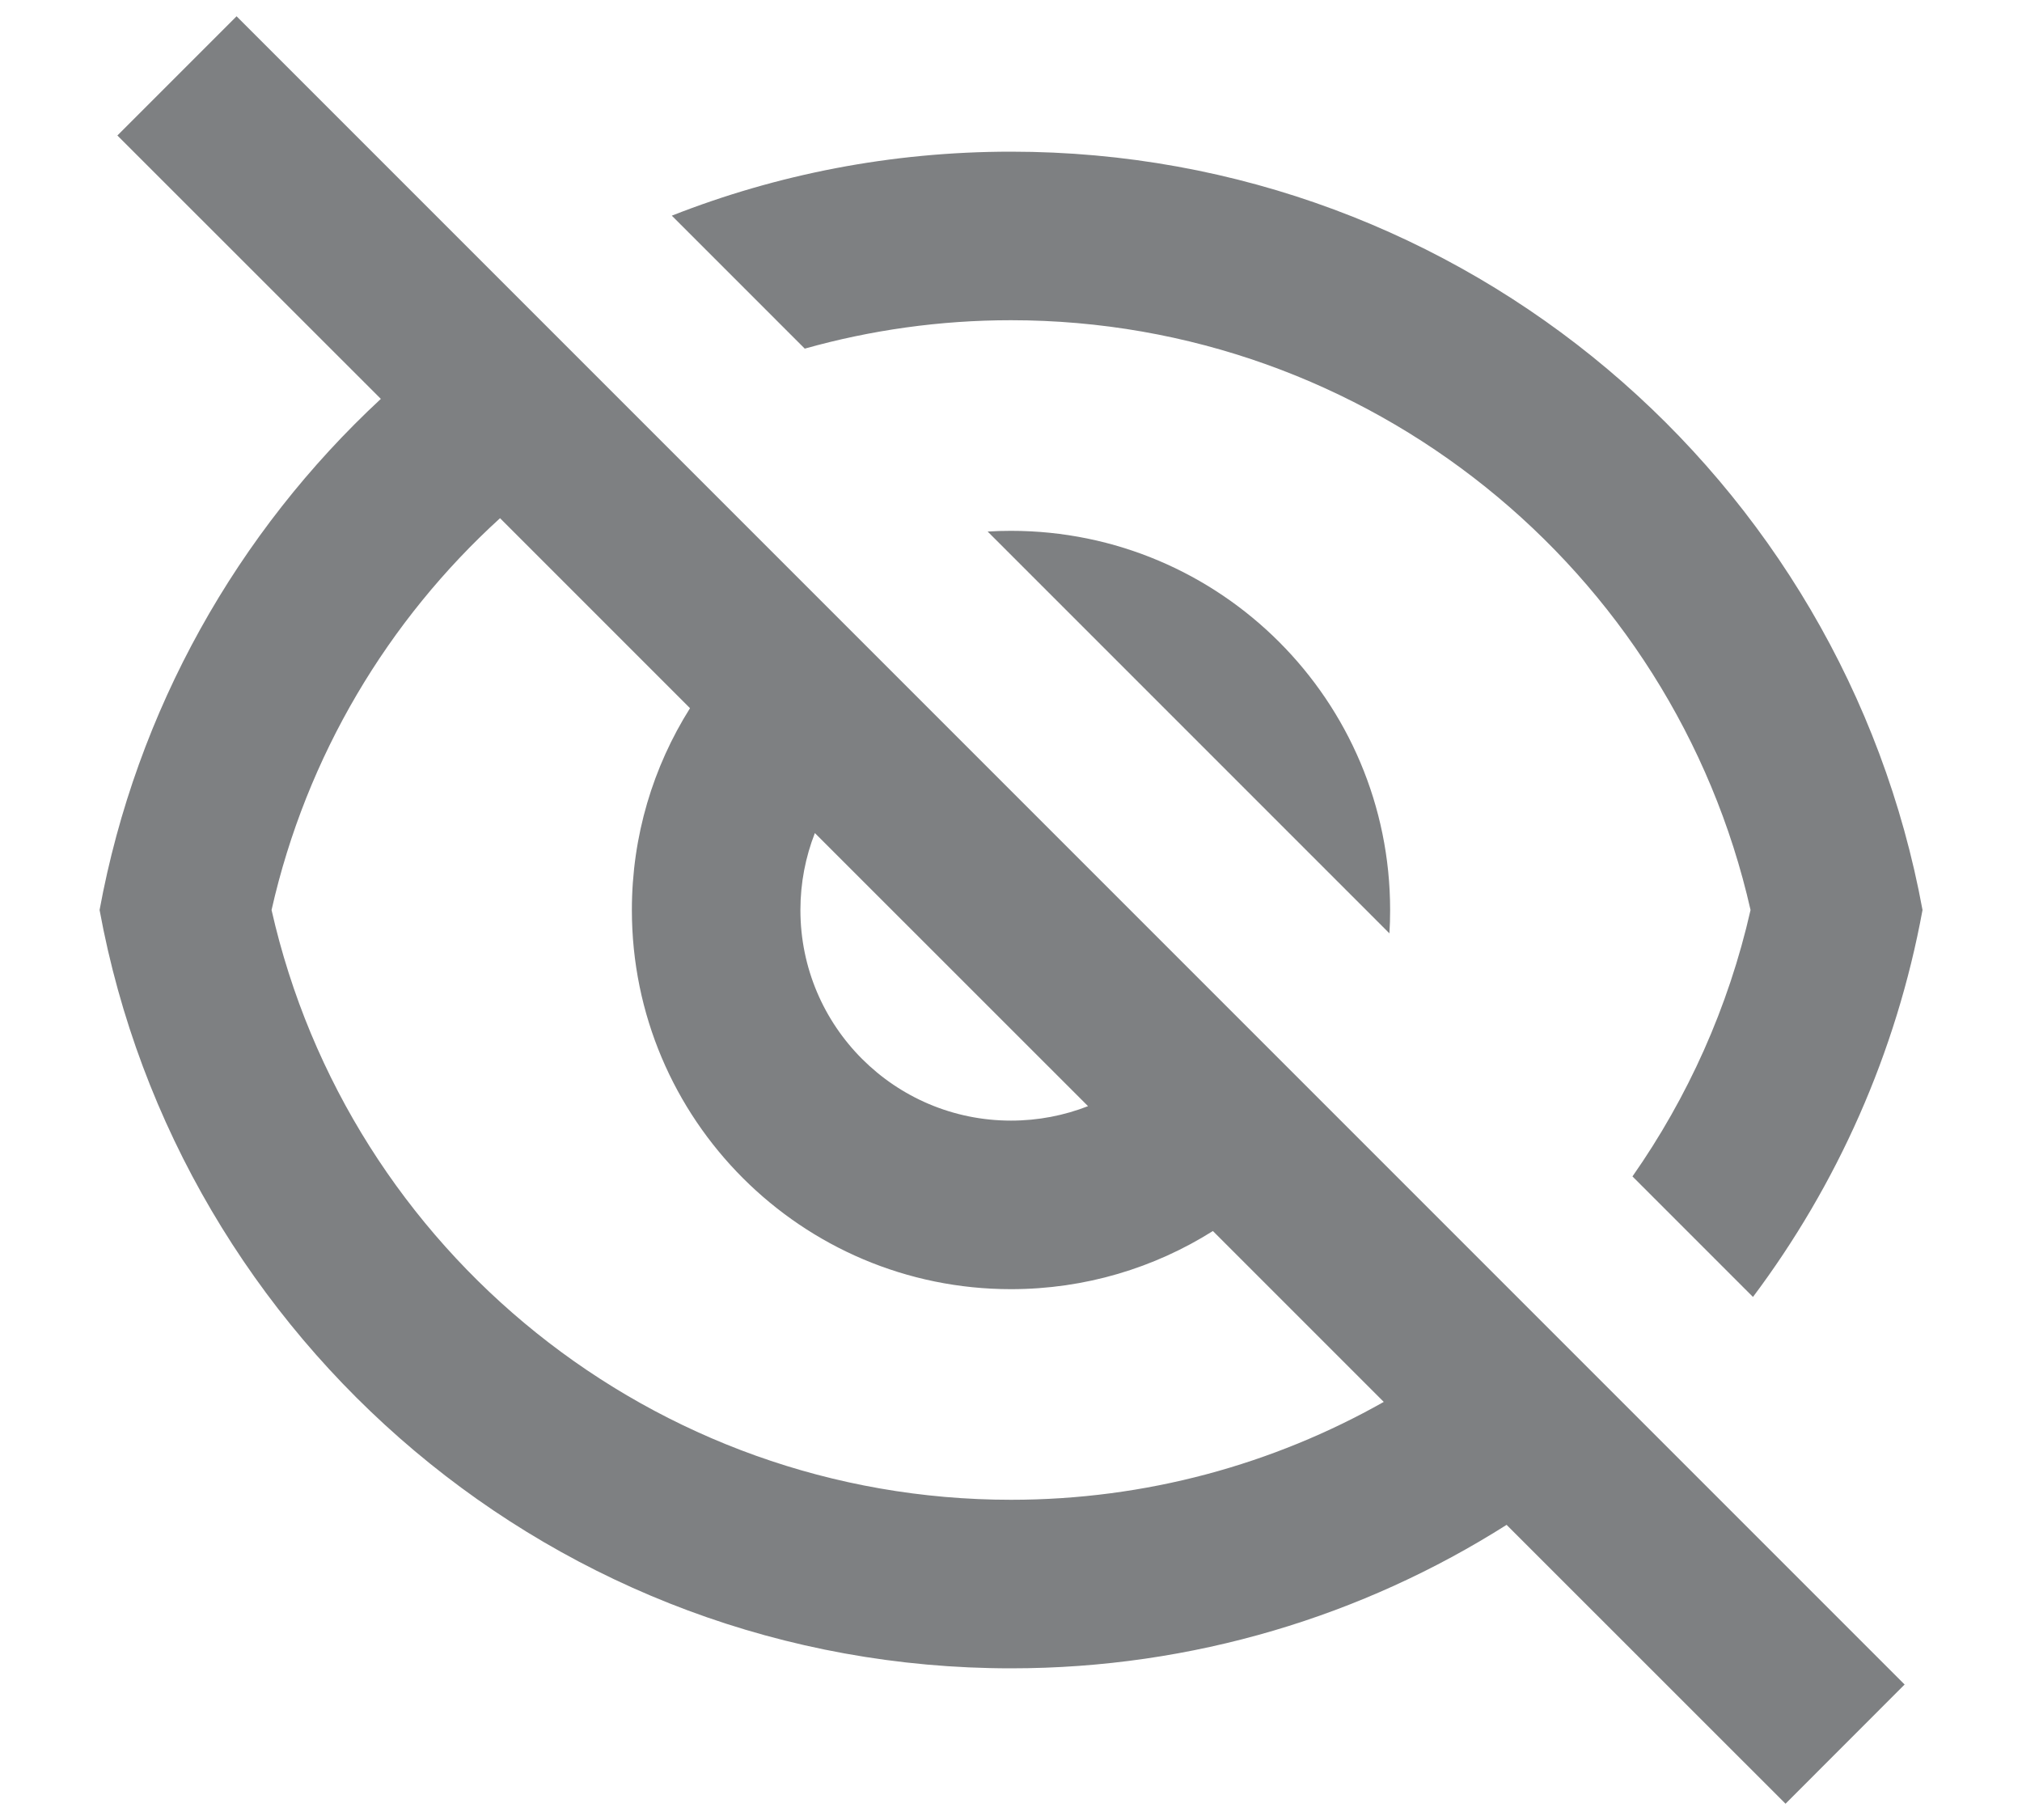
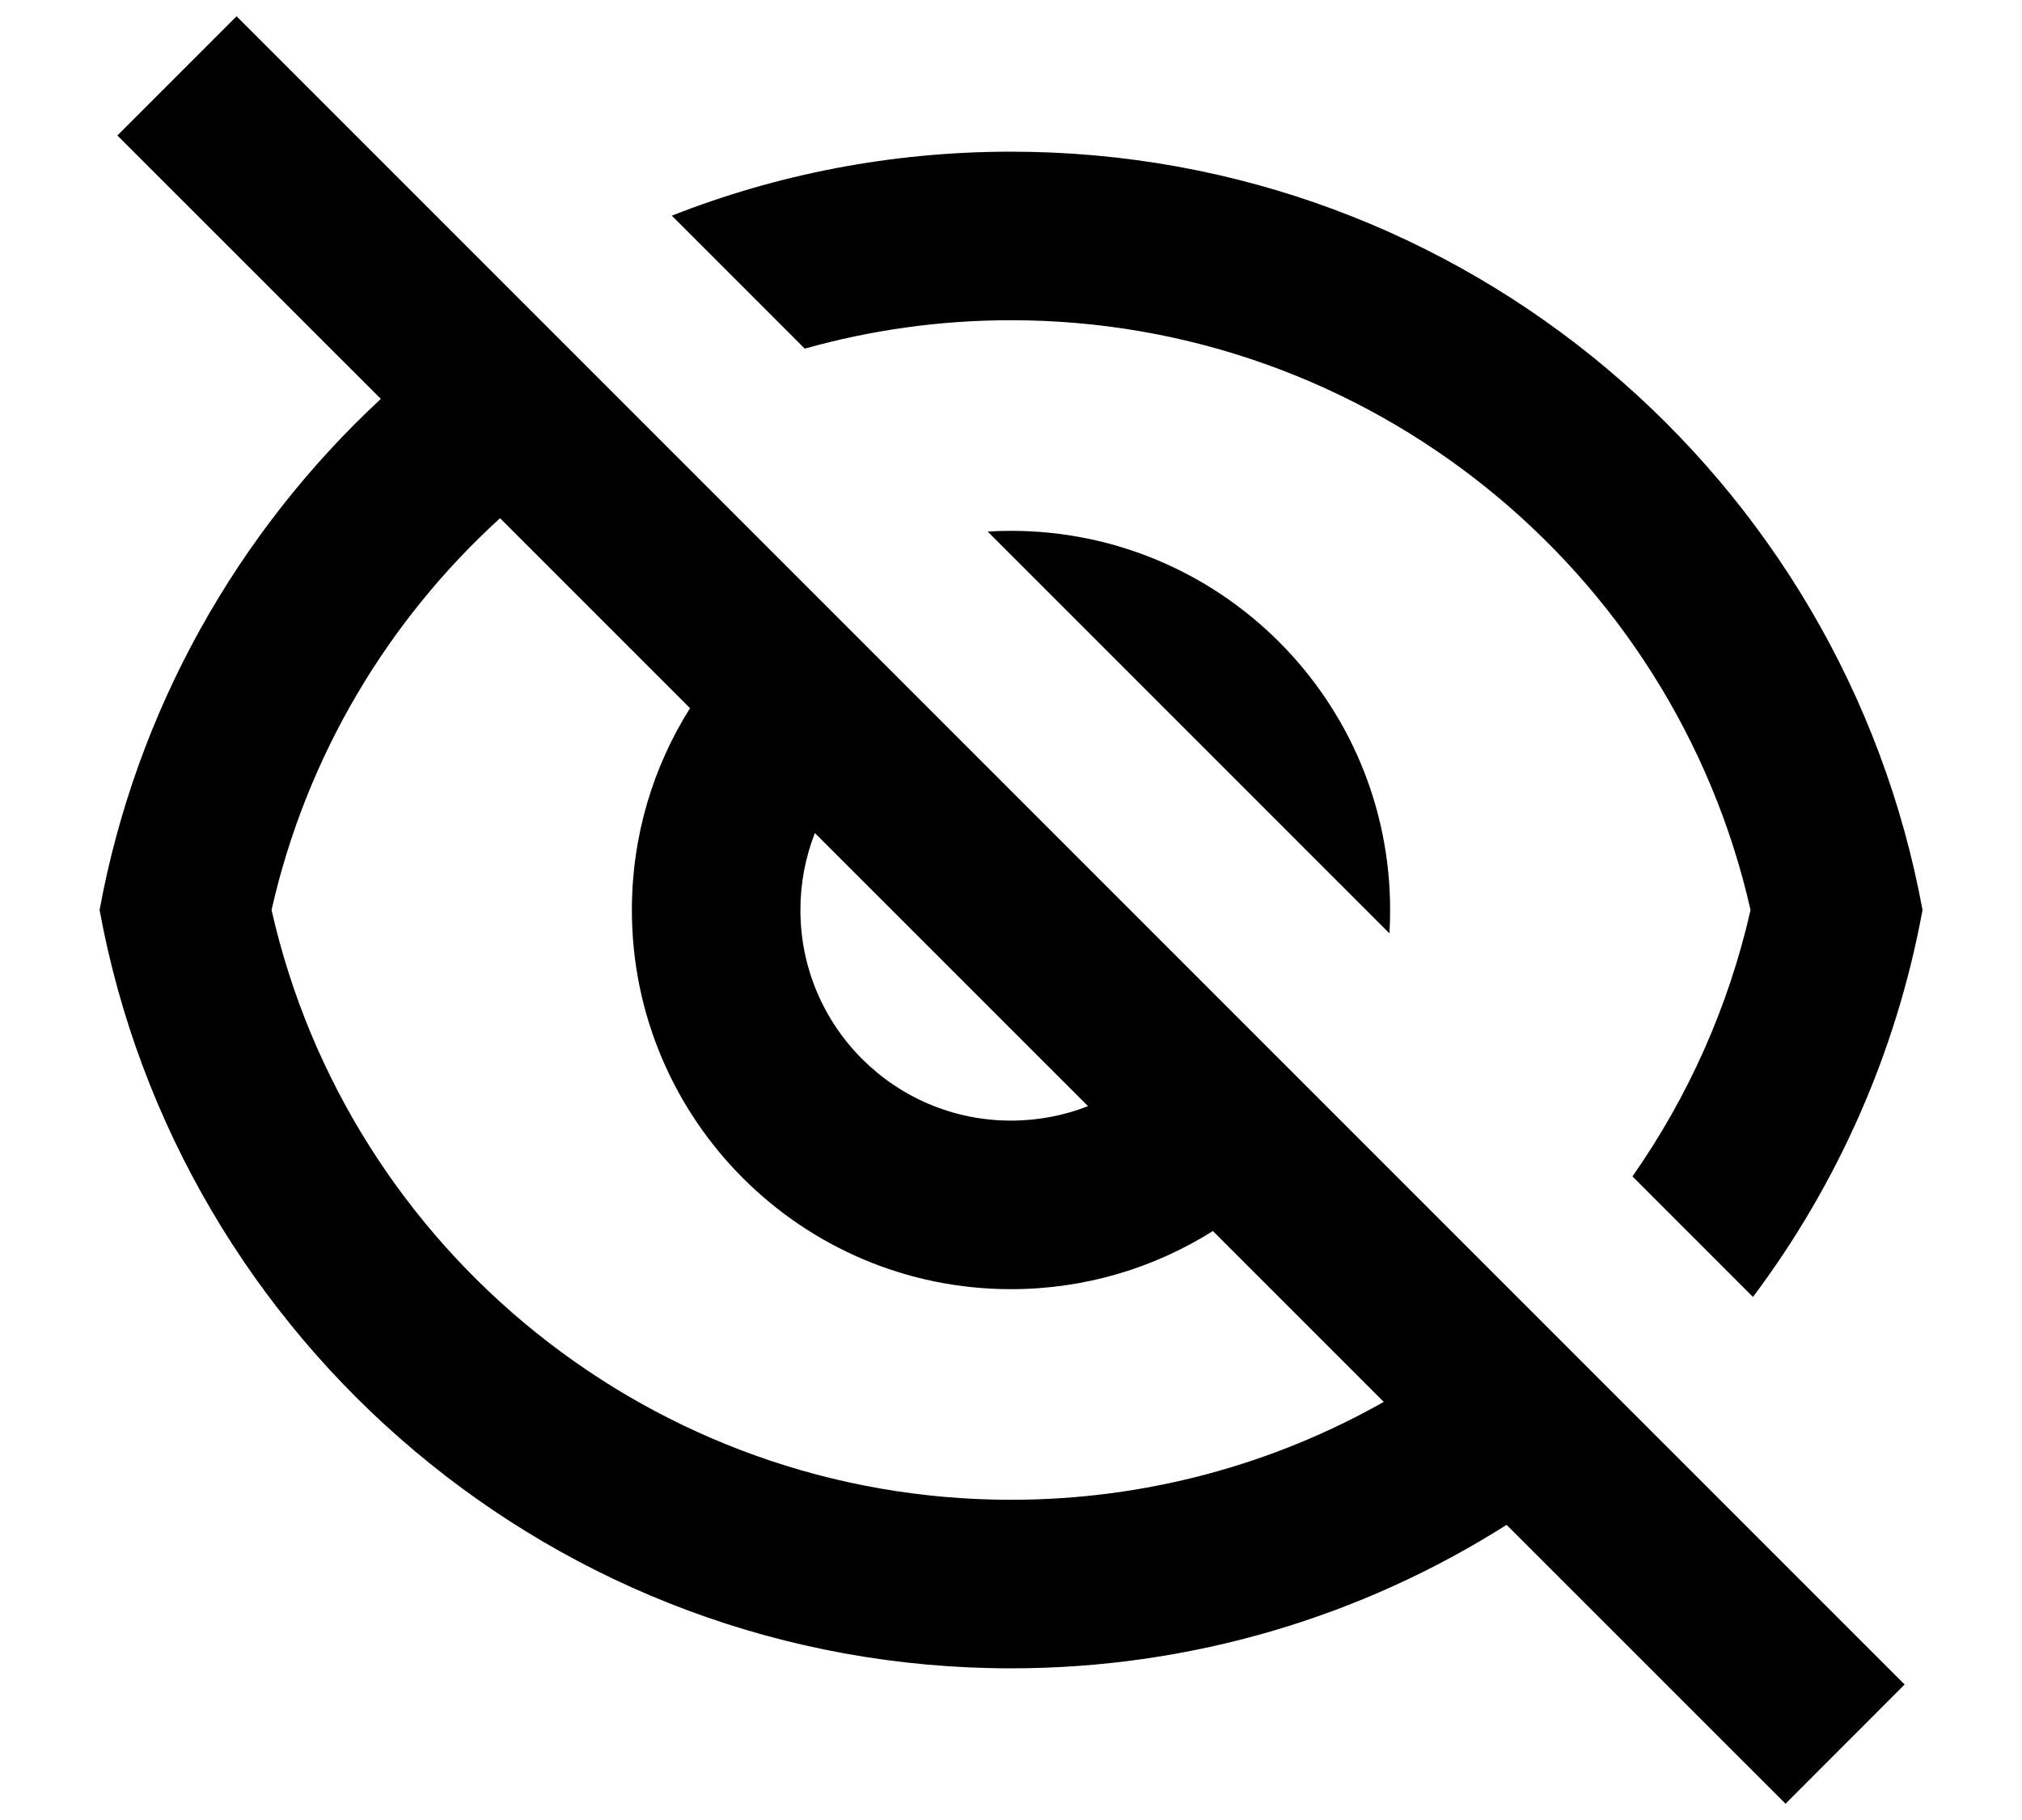
<svg xmlns="http://www.w3.org/2000/svg" width="20" height="18" viewBox="0 0 20 18" fill="none">
-   <path d="M14.902 15.081C13.485 15.979 11.803 16.5 10 16.5C5.507 16.5 1.768 13.267 0.985 9C1.349 7.019 2.349 5.261 3.767 3.945L1.161 1.34L2.34 0.161L18.839 16.66L17.661 17.839L14.902 15.081ZM4.946 5.125C3.839 6.133 3.031 7.473 2.686 9C3.45 12.377 6.47 14.833 10 14.833C11.333 14.833 12.593 14.483 13.687 13.865L11.997 12.175C11.419 12.539 10.734 12.75 10 12.75C7.929 12.75 6.25 11.071 6.25 9C6.25 8.266 6.461 7.582 6.825 7.004L4.946 5.125ZM10.762 10.94L8.06 8.239C7.968 8.475 7.917 8.731 7.917 9C7.917 10.151 8.85 11.083 10 11.083C10.269 11.083 10.526 11.032 10.762 10.94ZM17.339 12.827L16.147 11.635C16.693 10.855 17.096 9.965 17.315 9C16.55 5.623 13.53 3.167 10 3.167C9.295 3.167 8.611 3.265 7.96 3.448L6.645 2.133C7.684 1.724 8.816 1.5 10 1.5C14.494 1.5 18.232 4.733 19.016 9C18.756 10.416 18.17 11.719 17.339 12.827ZM9.769 5.257C9.845 5.252 9.923 5.25 10 5.25C12.071 5.25 13.75 6.929 13.75 9C13.75 9.078 13.748 9.155 13.743 9.231L9.769 5.257Z" fill="#7E8082" />
+   <path d="M14.902 15.081C13.485 15.979 11.803 16.5 10 16.5C5.507 16.5 1.768 13.267 0.985 9C1.349 7.019 2.349 5.261 3.767 3.945L1.161 1.34L2.34 0.161L18.839 16.66L17.661 17.839L14.902 15.081ZM4.946 5.125C3.839 6.133 3.031 7.473 2.686 9C3.45 12.377 6.47 14.833 10 14.833C11.333 14.833 12.593 14.483 13.687 13.865L11.997 12.175C11.419 12.539 10.734 12.75 10 12.75C7.929 12.75 6.25 11.071 6.25 9C6.25 8.266 6.461 7.582 6.825 7.004L4.946 5.125ZM10.762 10.94L8.06 8.239C7.968 8.475 7.917 8.731 7.917 9C7.917 10.151 8.85 11.083 10 11.083C10.269 11.083 10.526 11.032 10.762 10.94ZM17.339 12.827L16.147 11.635C16.693 10.855 17.096 9.965 17.315 9C16.55 5.623 13.53 3.167 10 3.167C9.295 3.167 8.611 3.265 7.96 3.448L6.645 2.133C7.684 1.724 8.816 1.5 10 1.5C14.494 1.5 18.232 4.733 19.016 9C18.756 10.416 18.17 11.719 17.339 12.827ZM9.769 5.257C9.845 5.252 9.923 5.25 10 5.25C12.071 5.25 13.75 6.929 13.75 9C13.75 9.078 13.748 9.155 13.743 9.231L9.769 5.257Z" fill="currentColor" />
</svg>
